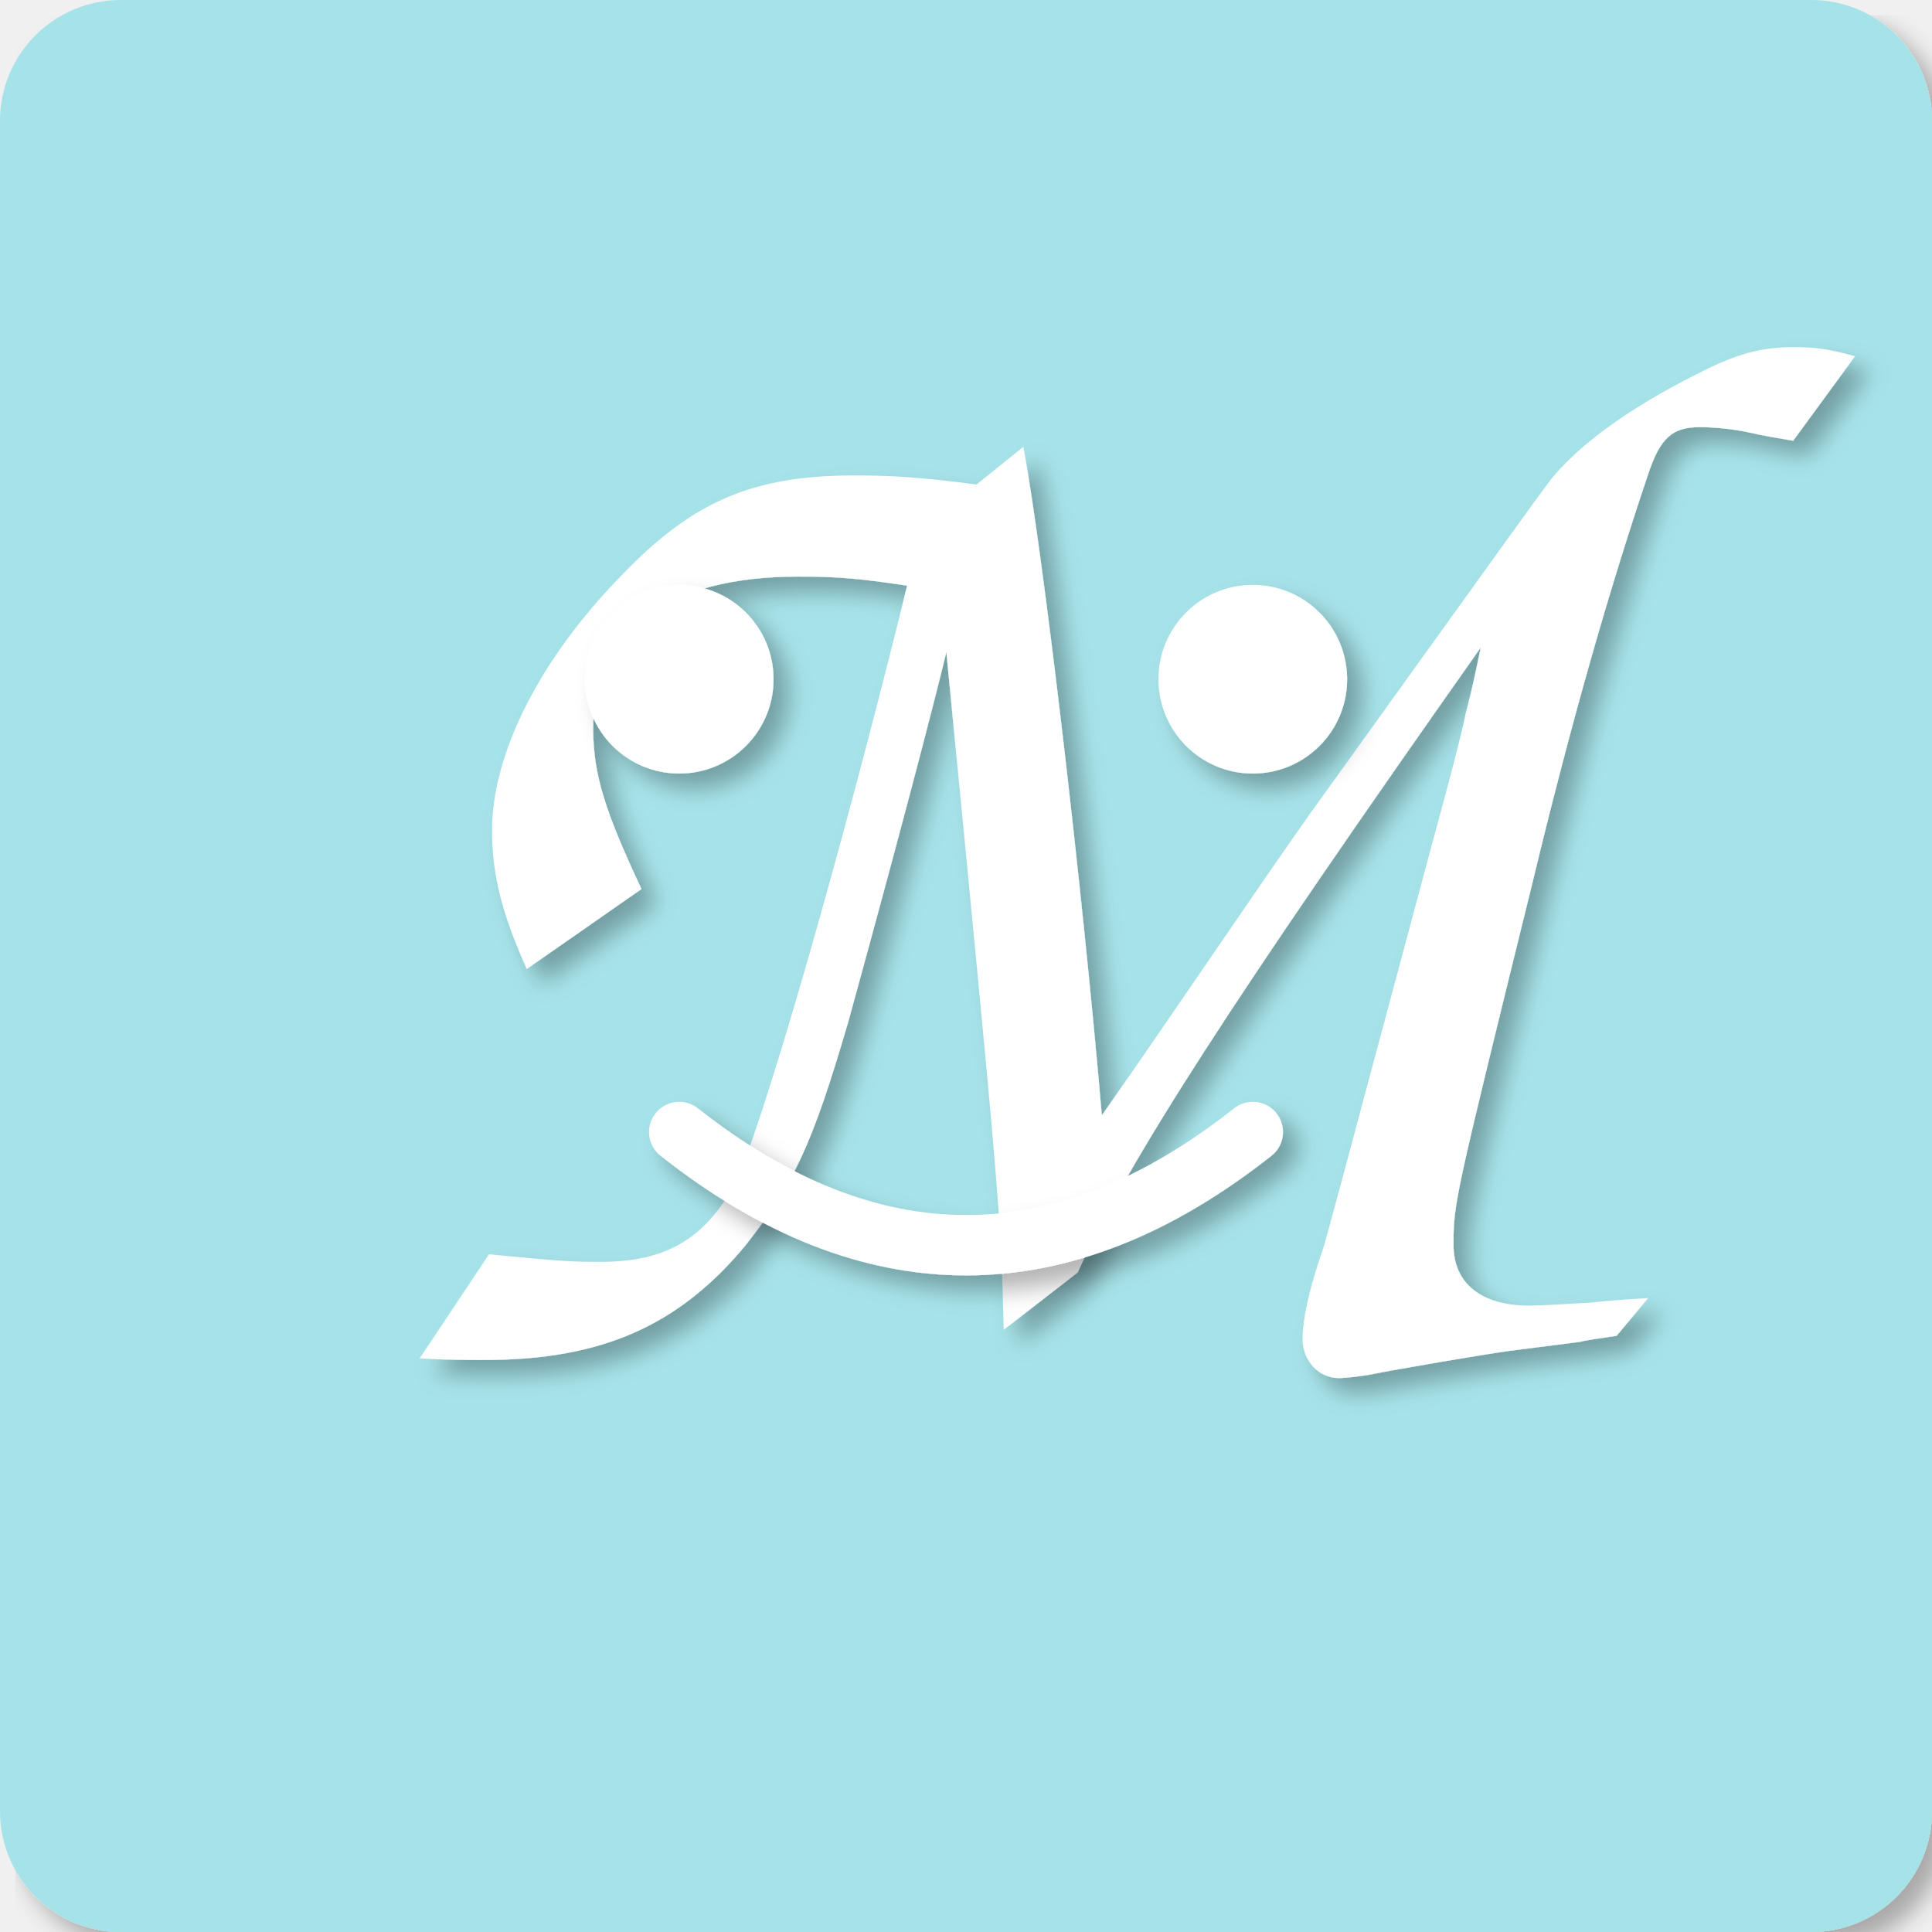
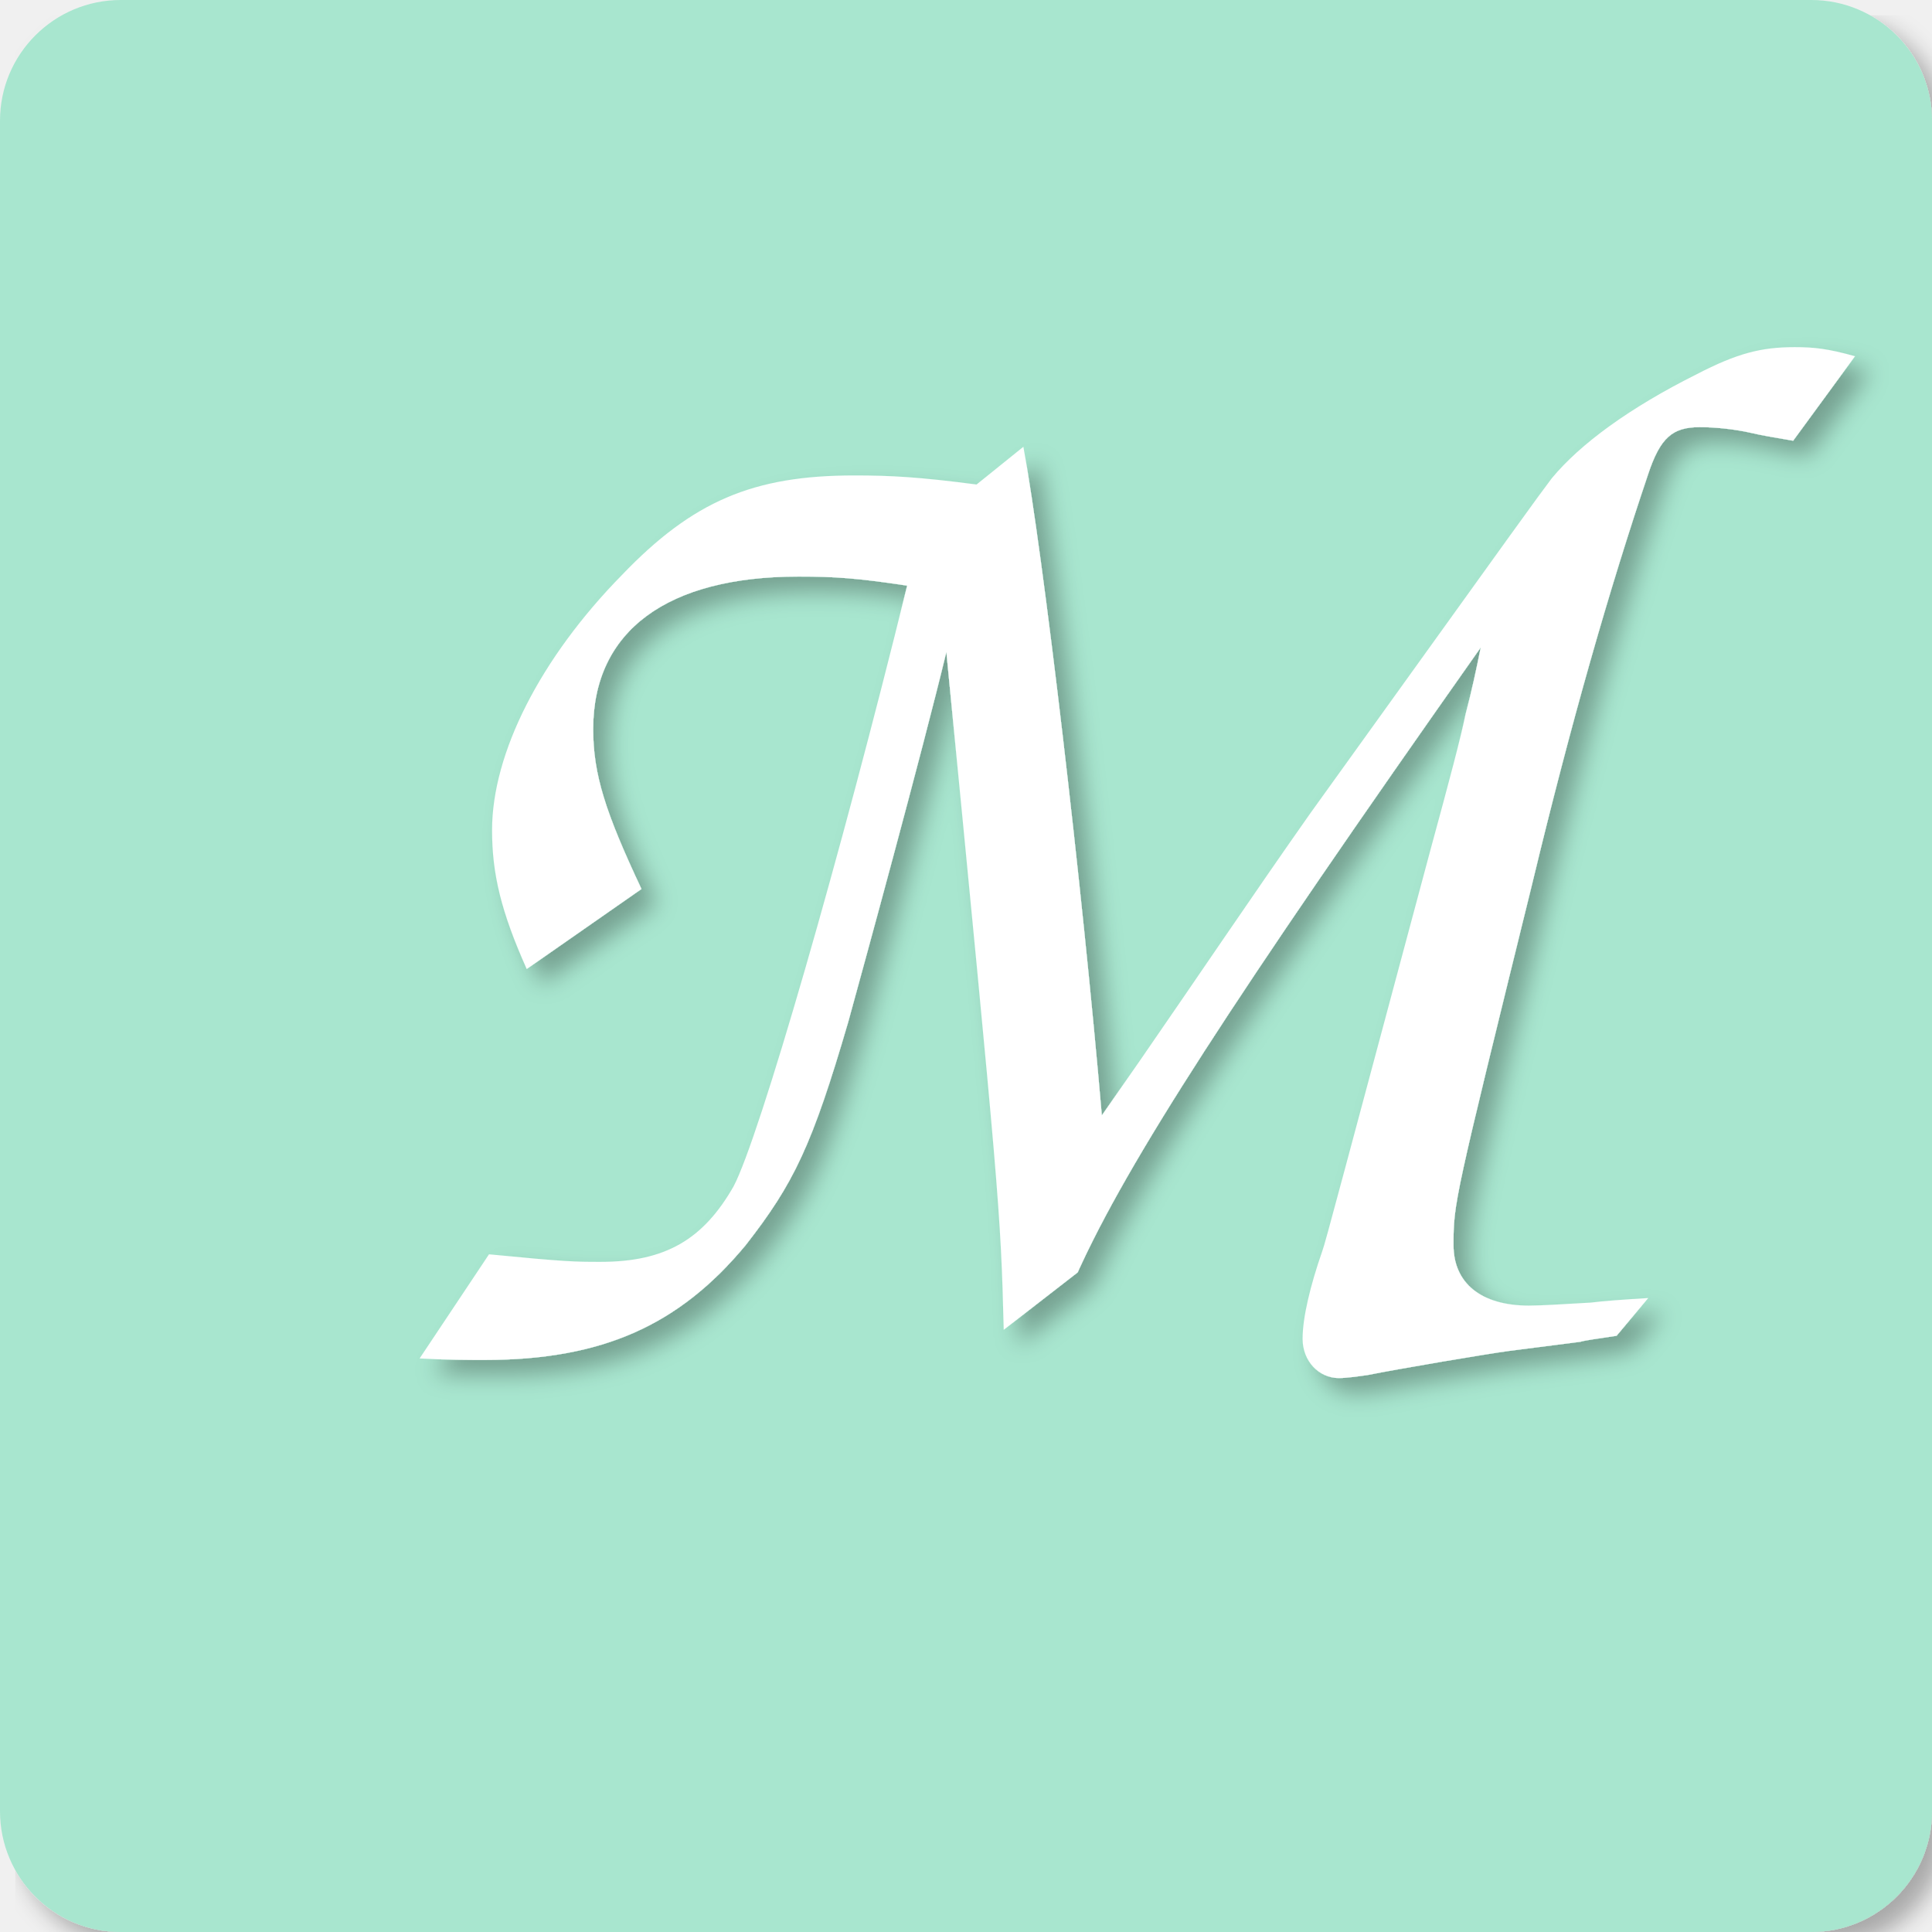
<svg xmlns="http://www.w3.org/2000/svg" width="512" height="512" viewBox="0 0 512 512">
  <defs>
    <style>
            .letter { font-family: "Comic Sans MS", cursive; }
            .shadow { filter: drop-shadow(4px 4px 3px rgba(0,0,0,0.3)); }
        </style>
  </defs>
-   <rect width="512" height="512" rx="32" fill="#A6E3E9" class="shadow" />
+   <rect width="512" height="512" rx="32" fill="#A8E6CF" class="shadow" />
  <text x="256" y="360" font-family="Comic Sans MS" font-size="400" fill="white" text-anchor="middle" class="letter shadow">M</text>
-   <circle cx="180" cy="180" r="25" fill="white" class="shadow" />
-   <circle cx="332" cy="180" r="25" fill="white" class="shadow" />
-   <path d="M180 300 Q 256 360 332 300" fill="none" stroke="white" stroke-width="16" stroke-linecap="round" class="shadow" />
</svg>
